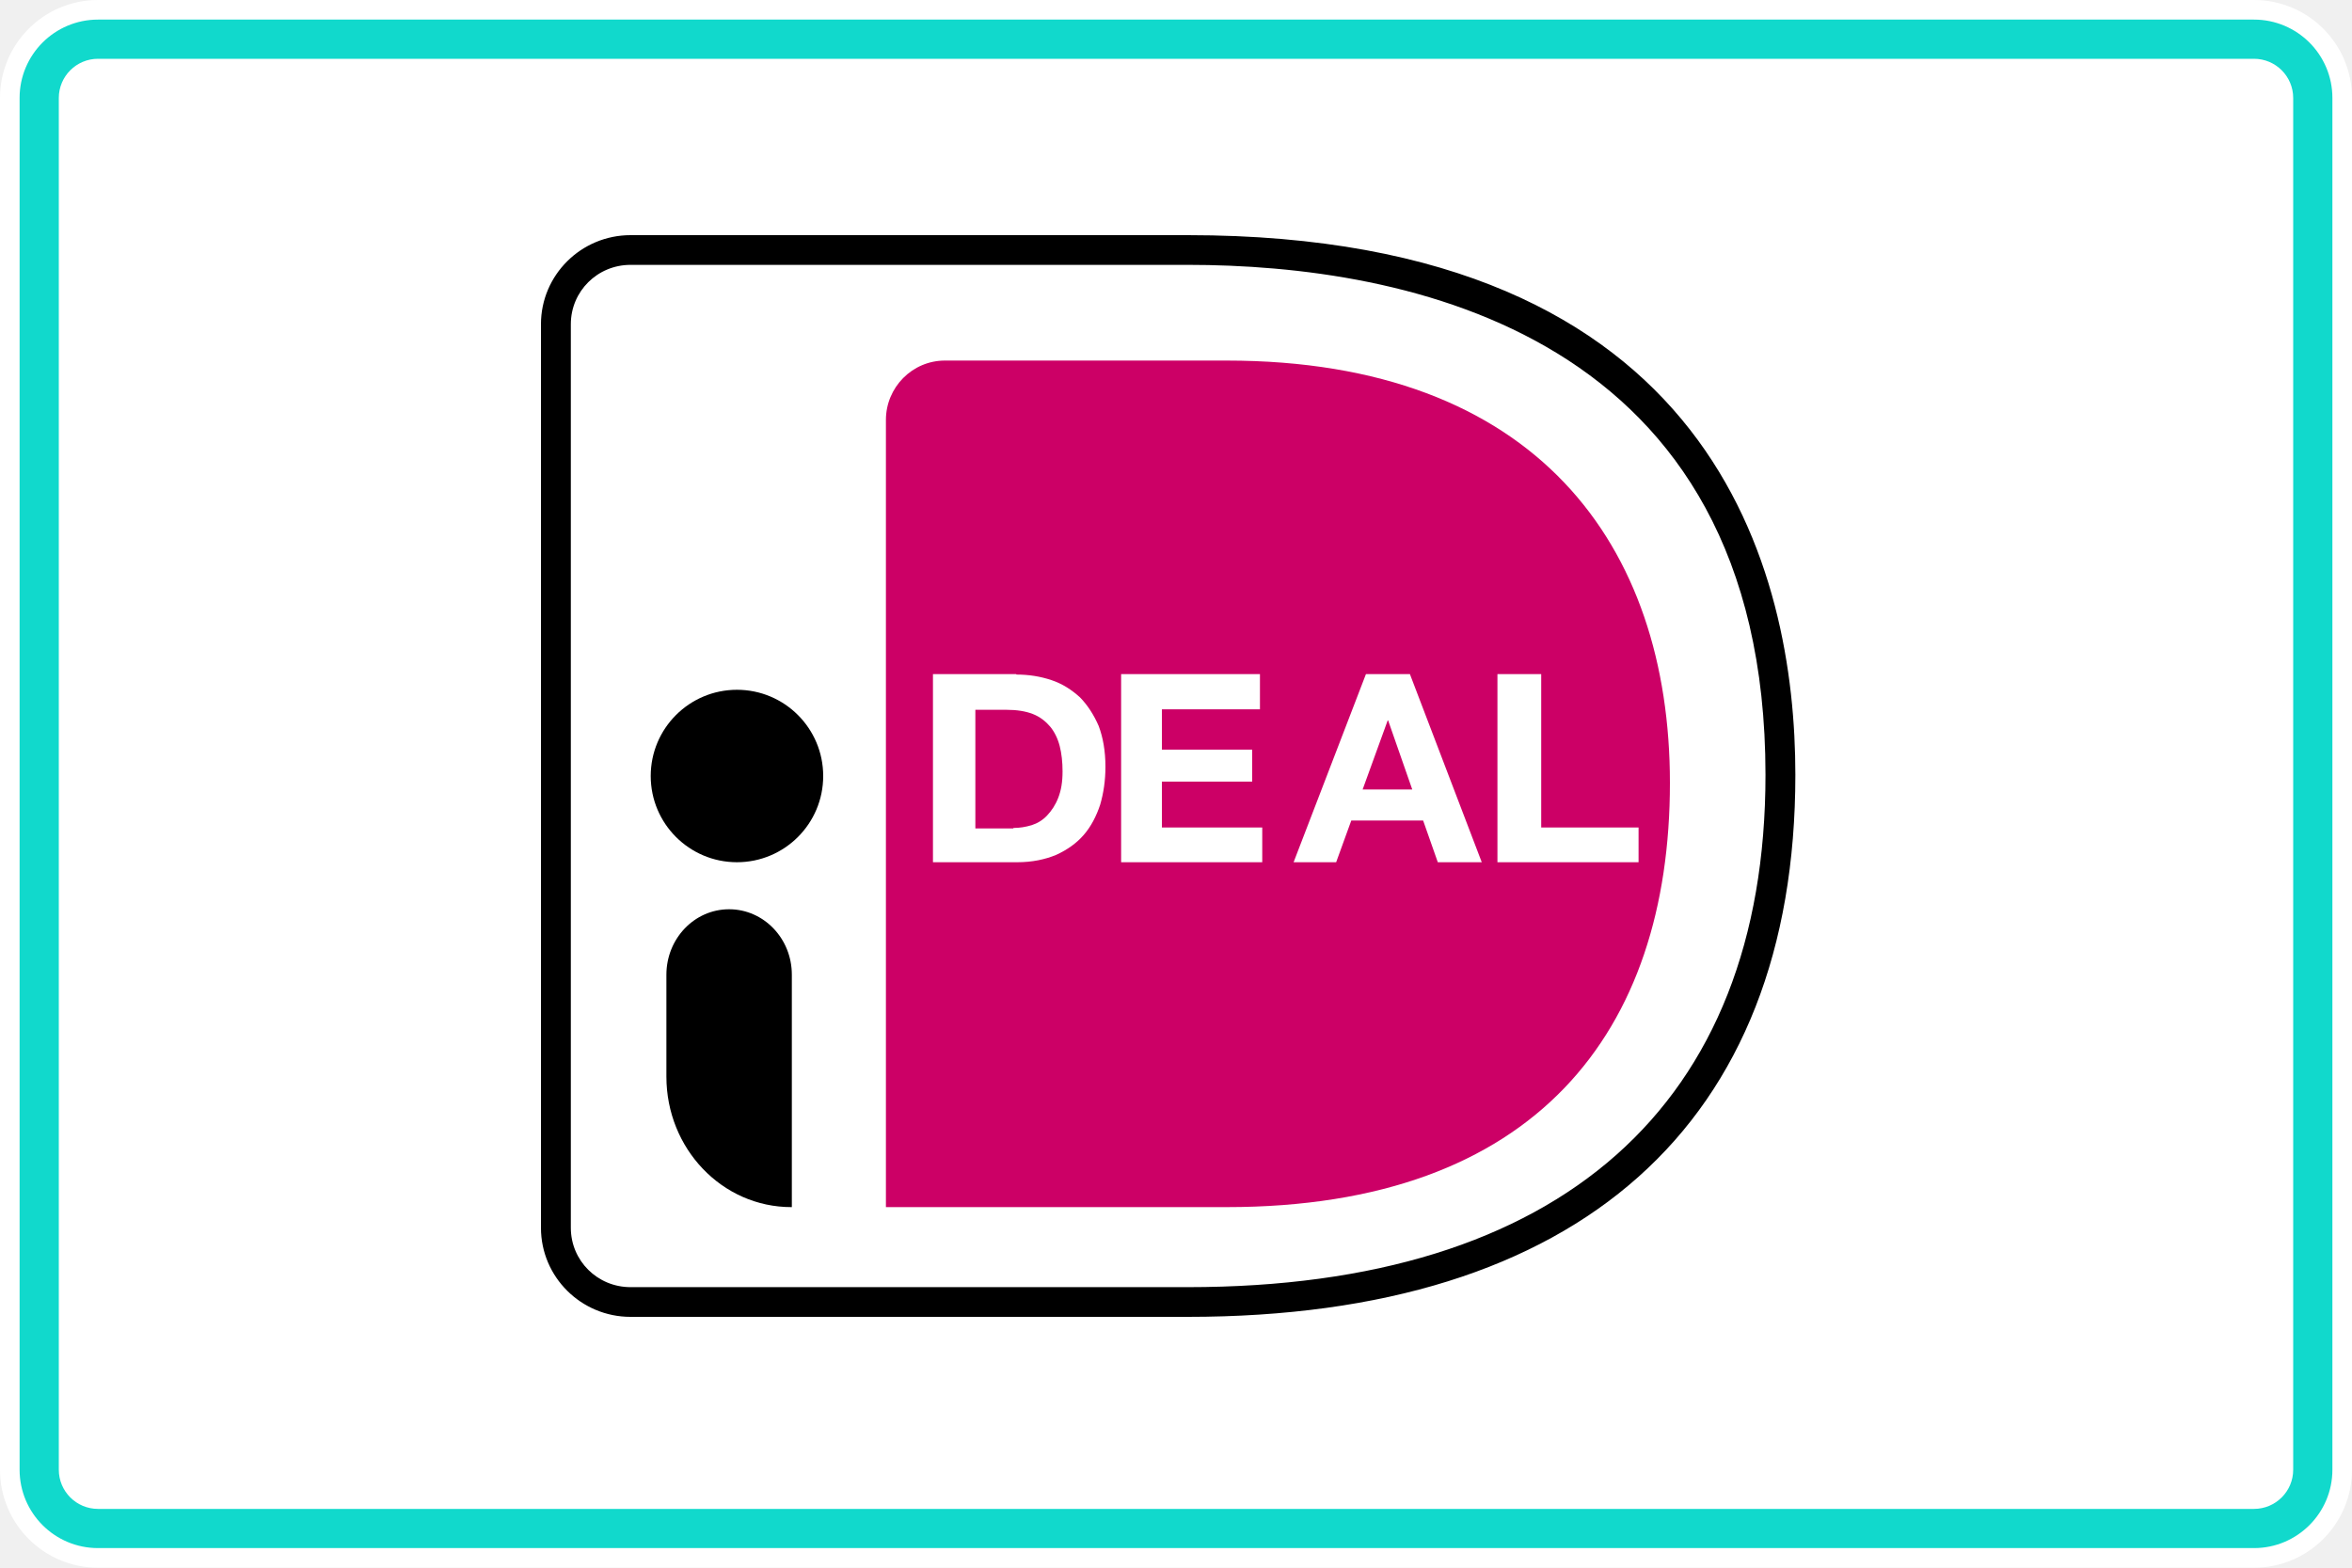
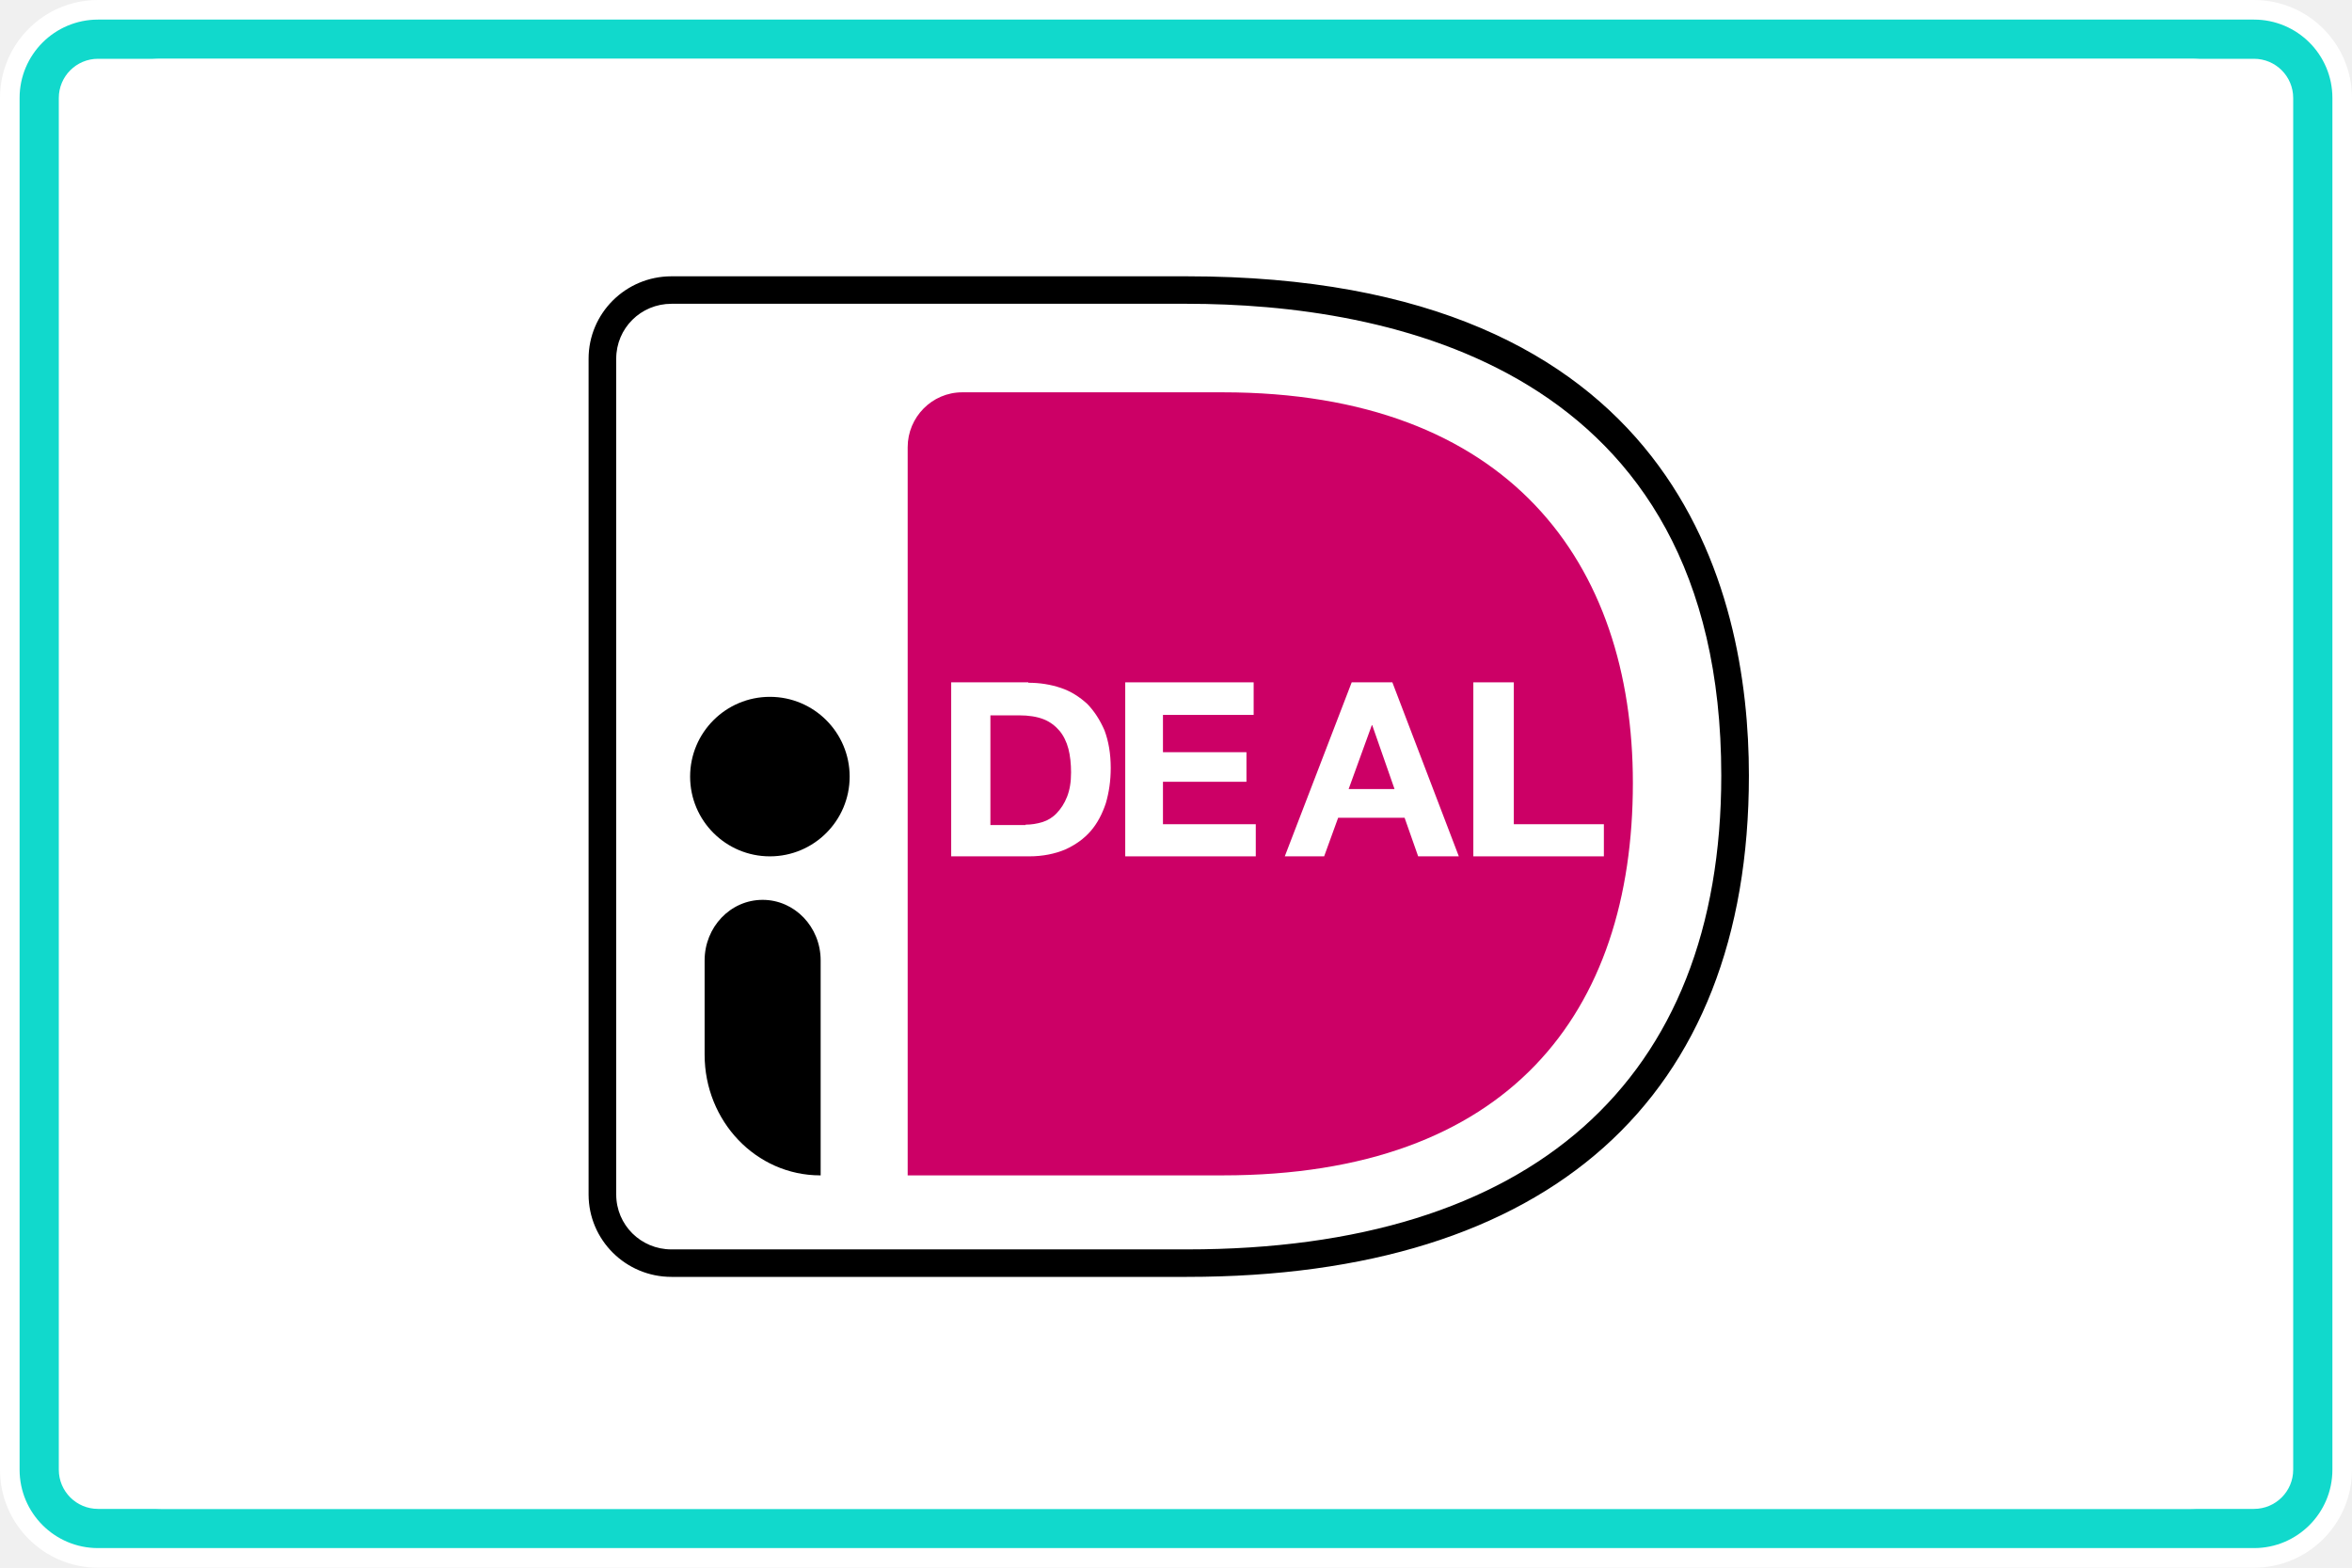
<svg xmlns="http://www.w3.org/2000/svg" width="120" height="80" viewBox="0 0 120 80" role="img" aria-labelledby="t-ideal">
  <rect width="120" height="80" rx="5" fill="#FFFFFF" />
  <rect x="1" y="1" width="118" height="78" rx="4" fill="#11D9CC" />
  <rect x="3" y="3" width="114" height="74" rx="2" fill="white" />
-   <svg fill="none" x="8" y="8" width="104" height="64" viewBox="23.6 8 72.8 64" preserveAspectRatio="xMidYMid meet">
+   <svg fill="none" x="3" y="3" width="114" height="74" viewBox="0 0 120 80" preserveAspectRatio="xMidYMid meet">
    <rect width="120" height="80" rx="4" fill="white" />
    <path fill-rule="evenodd" clip-rule="evenodd" d="M23.6 12.744V67.256C23.6 69.865 25.741 72 28.357 72H61.011C85.698 72 96.4 58.218 96.4 39.929C96.4 21.735 85.698 8 61.011 8H28.357C25.741 8 23.6 10.135 23.6 12.744Z" fill="white" />
    <path fill-rule="evenodd" clip-rule="evenodd" d="M45.2 21.428V61.6H62.578C78.357 61.6 85.2 52.633 85.2 39.953C85.2 27.816 78.357 18.4 62.578 18.4H48.21C46.541 18.4 45.2 19.772 45.2 21.428Z" fill="#CC0066" />
    <path fill-rule="evenodd" clip-rule="evenodd" d="M60.6 12C87.576 12 91.6 29.263 91.6 39.541C91.6 57.373 80.576 67.2 60.6 67.2H32.172C29.648 67.2 27.6 65.164 27.6 62.653V16.547C27.6 14.037 29.648 12 32.172 12H60.6ZM60.6 13.516H32.172C30.481 13.516 29.124 14.865 29.124 16.547V62.653C29.124 64.335 30.481 65.684 32.172 65.684H60.6C79.6 65.684 90.076 56.402 90.076 39.541C90.076 16.902 71.6 13.516 60.6 13.516Z" fill="black" />
    <path fill-rule="evenodd" clip-rule="evenodd" d="M51.853 34.4V34.423C52.492 34.423 53.082 34.518 53.647 34.707C54.212 34.896 54.679 35.204 55.097 35.582C55.491 35.984 55.81 36.481 56.056 37.048C56.277 37.639 56.4 38.325 56.4 39.129C56.4 39.839 56.302 40.477 56.13 41.068C55.933 41.659 55.663 42.179 55.294 42.605C54.925 43.031 54.458 43.362 53.893 43.622C53.328 43.858 52.664 44 51.902 44H47.6V34.4H51.853ZM51.336 36.221H49.763V42.274H51.705V42.251C52.025 42.251 52.32 42.203 52.639 42.108C52.934 42.014 53.205 41.849 53.426 41.612C53.647 41.376 53.844 41.092 53.991 40.714C54.139 40.335 54.212 39.91 54.212 39.366C54.212 38.893 54.163 38.443 54.065 38.065C53.967 37.687 53.794 37.332 53.573 37.072C53.352 36.812 53.057 36.575 52.688 36.433C52.32 36.292 51.877 36.221 51.336 36.221Z" fill="white" />
    <path fill-rule="evenodd" clip-rule="evenodd" d="M71.934 34.4L75.6 44H73.357L72.609 41.872H68.943L68.171 44H66L69.691 34.4H71.934ZM70.824 36.765H70.8L69.522 40.288H72.054L70.824 36.765Z" fill="white" />
    <path fill-rule="evenodd" clip-rule="evenodd" d="M64.283 36.197H59.281V38.254H63.886V39.886H59.281V42.227H64.4V44H57.2V34.4H64.283V36.197Z" fill="white" />
    <path fill-rule="evenodd" clip-rule="evenodd" d="M78.633 34.4V42.227H83.6V44H76.4V34.4H78.633Z" fill="white" />
    <path fill-rule="evenodd" clip-rule="evenodd" d="M37.2 46.4C38.958 46.4 40.4 47.883 40.4 49.741V61.6H40.378C36.84 61.6 34 58.612 34 54.941V49.741C34 47.906 35.42 46.4 37.2 46.4ZM37.6 35.2C40.03 35.2 42 37.17 42 39.6C42 42.03 40.03 44 37.6 44C35.17 44 33.2 42.03 33.2 39.6C33.2 37.17 35.17 35.2 37.6 35.2Z" fill="black" />
  </svg>
</svg>
